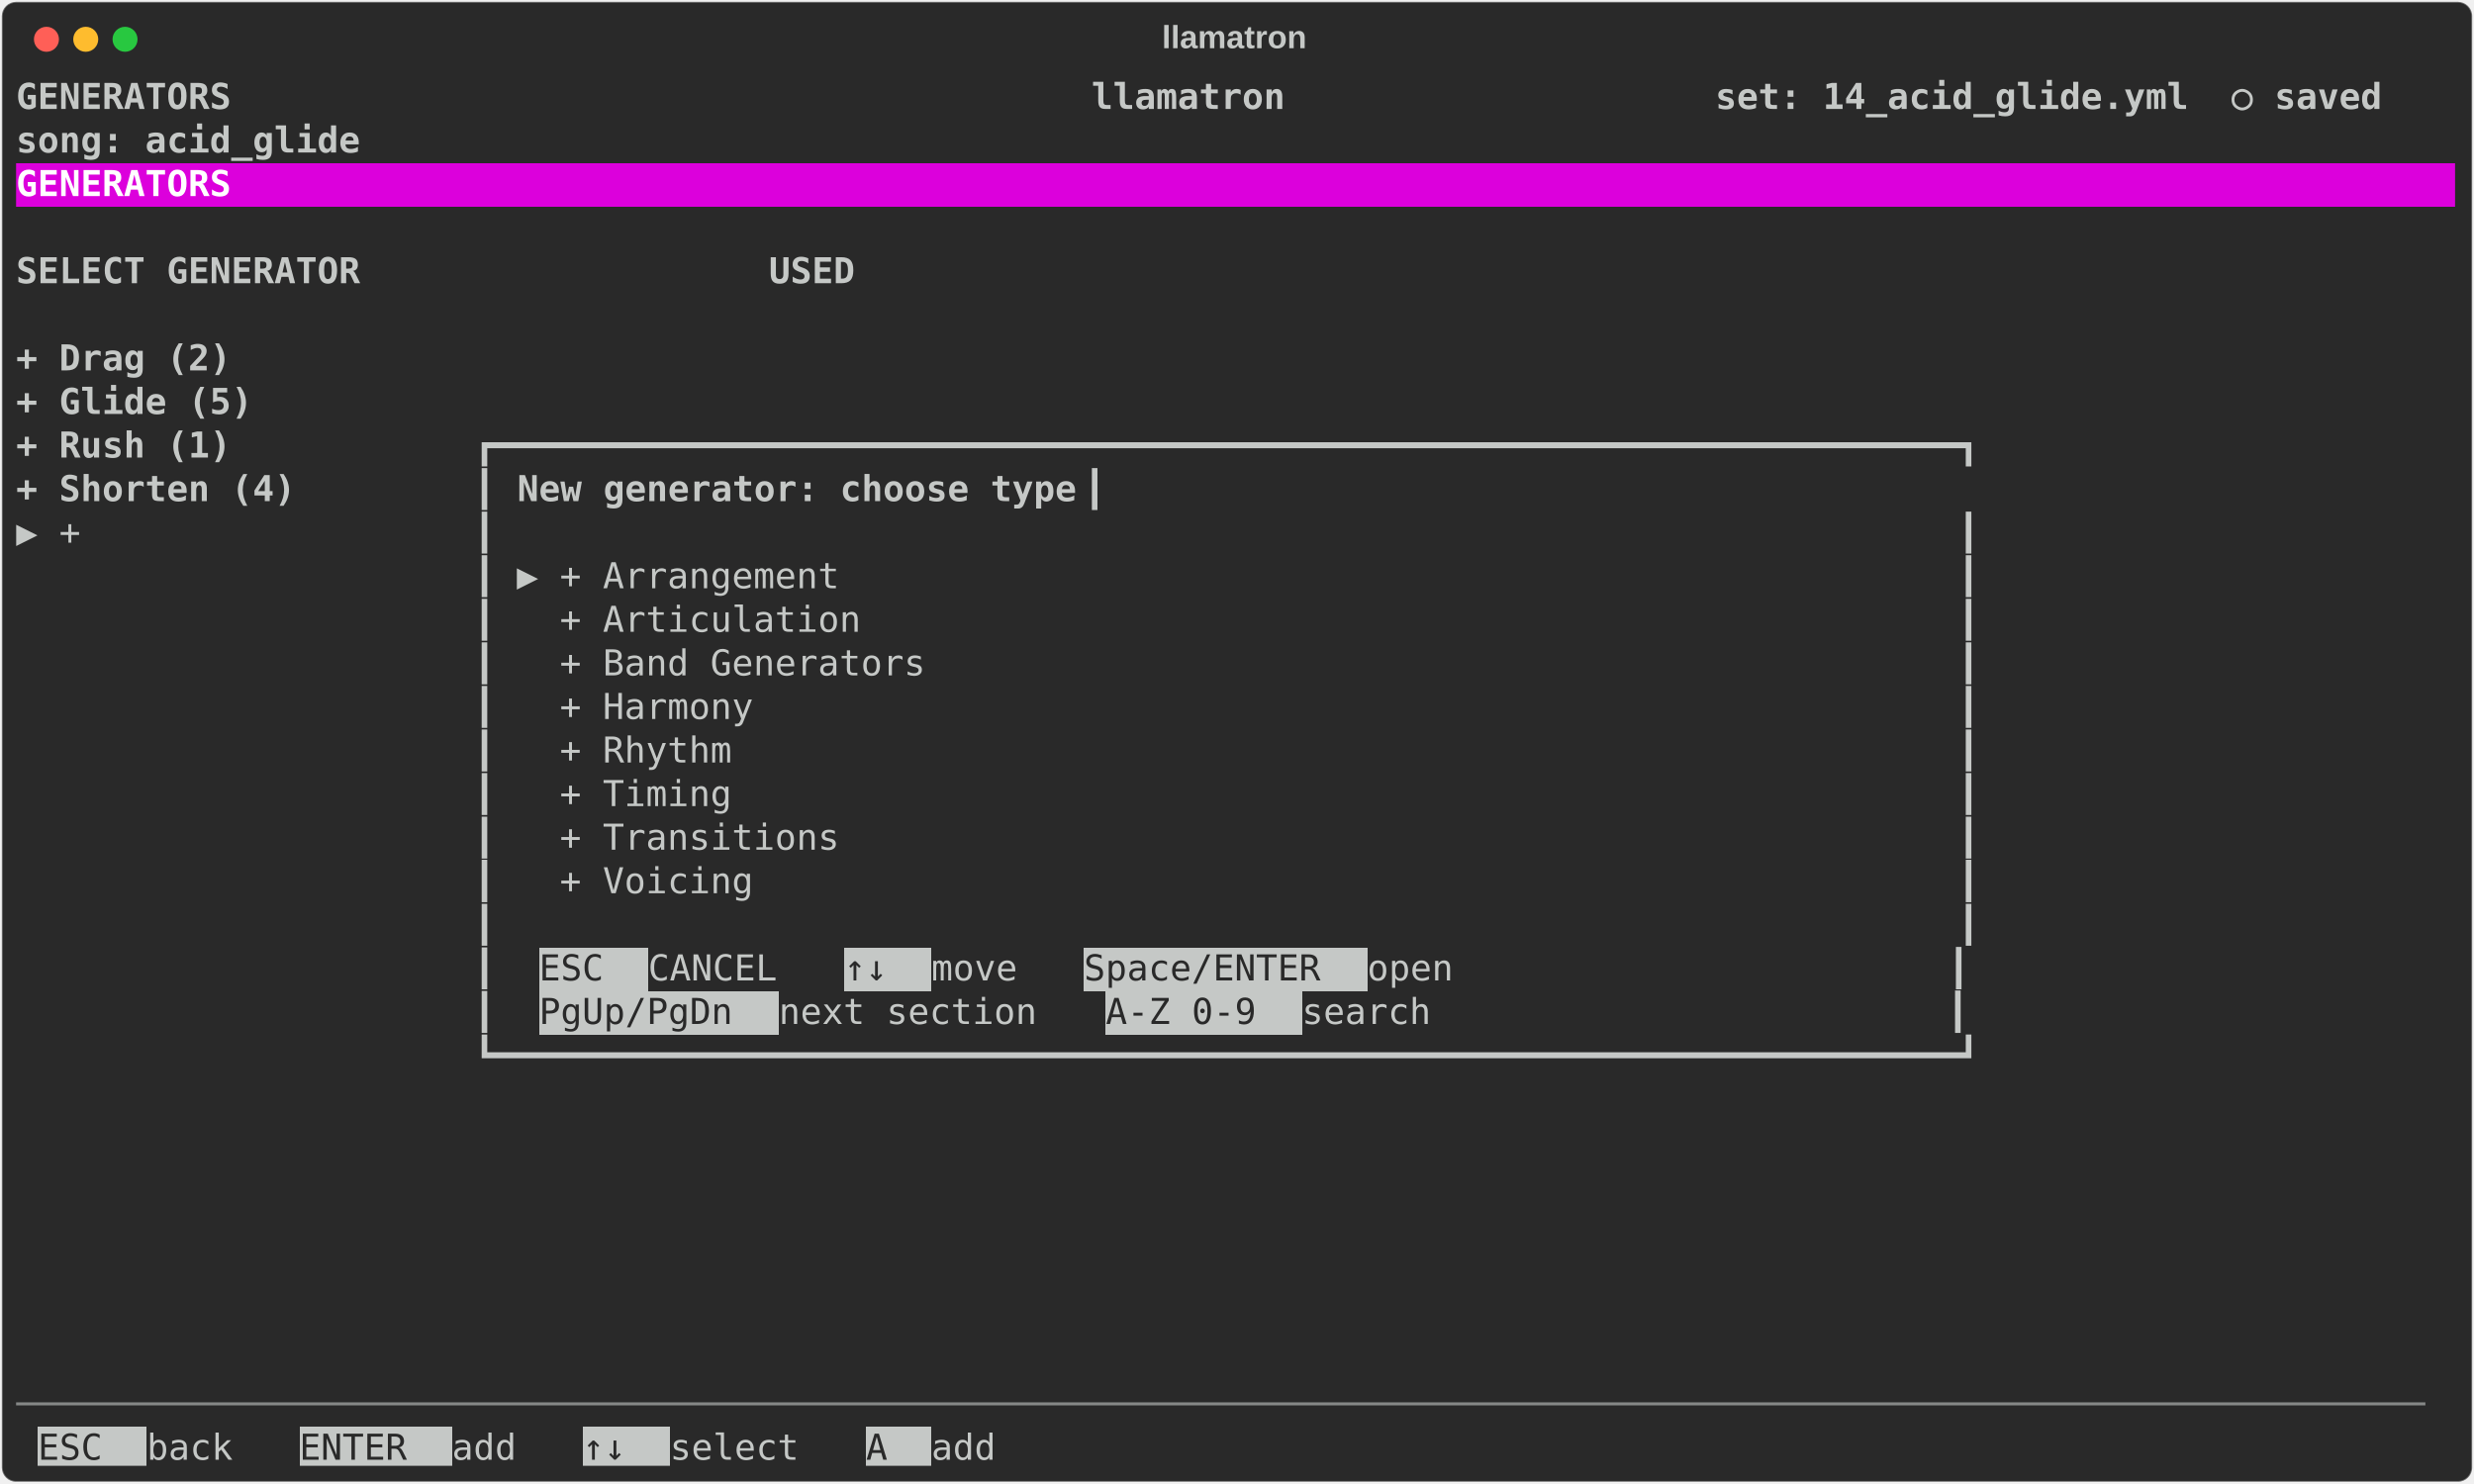
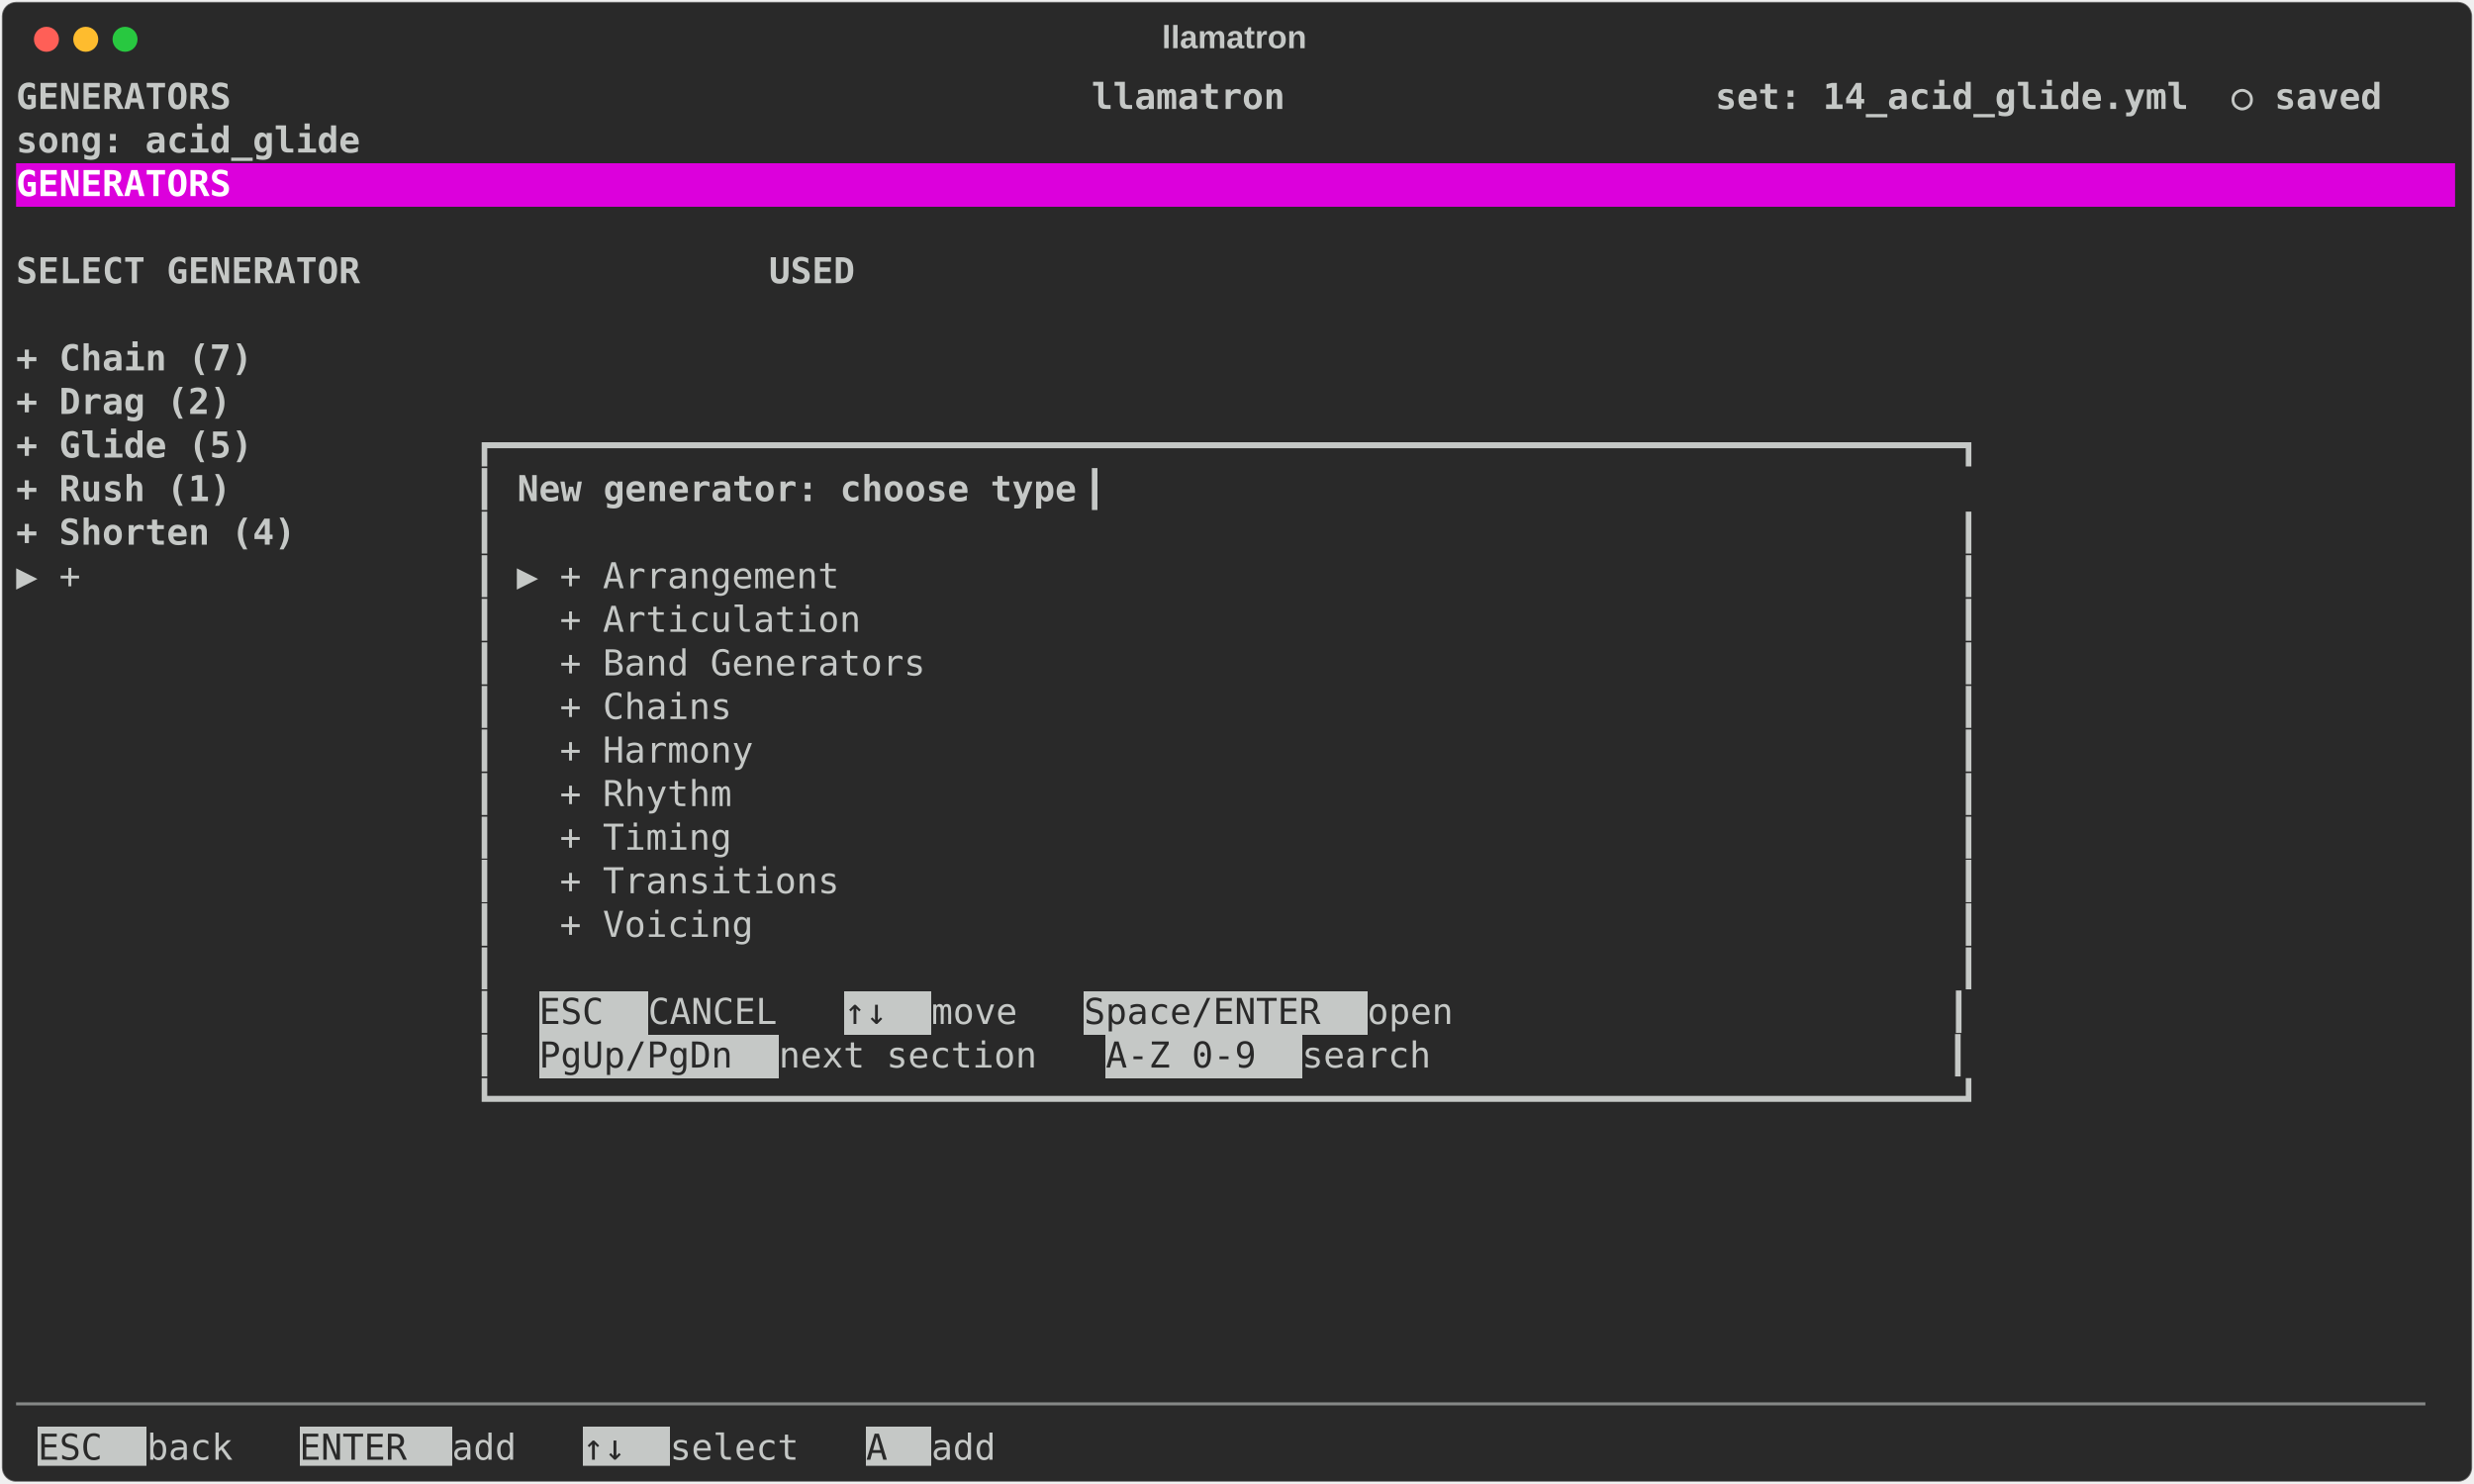
<svg xmlns="http://www.w3.org/2000/svg" class="rich-terminal" viewBox="0 0 1385 830.8">
  <style>

    @font-face {
        font-family: "Fira Code";
        src: local("FiraCode-Regular"),
                url("https://cdnjs.cloudflare.com/ajax/libs/firacode/6.2.0/woff2/FiraCode-Regular.woff2") format("woff2"),
                url("https://cdnjs.cloudflare.com/ajax/libs/firacode/6.2.0/woff/FiraCode-Regular.woff") format("woff");
        font-style: normal;
        font-weight: 400;
    }
    @font-face {
        font-family: "Fira Code";
        src: local("FiraCode-Bold"),
                url("https://cdnjs.cloudflare.com/ajax/libs/firacode/6.2.0/woff2/FiraCode-Bold.woff2") format("woff2"),
                url("https://cdnjs.cloudflare.com/ajax/libs/firacode/6.2.0/woff/FiraCode-Bold.woff") format("woff");
        font-style: bold;
        font-weight: 700;
    }

    .terminal-shorten_editor-matrix {
        font-family: Fira Code, monospace;
        font-size: 20px;
        line-height: 24.4px;
        font-variant-east-asian: full-width;
    }

    .terminal-shorten_editor-title {
        font-size: 18px;
        font-weight: bold;
        font-family: arial;
    }

    .terminal-shorten_editor-r1 { fill: #c5c8c6;font-weight: bold }
.terminal-shorten_editor-r2 { fill: #c5c8c6 }
.terminal-shorten_editor-r3 { fill: #ffffff;font-weight: bold }
.terminal-shorten_editor-r4 { fill: #292929 }
.terminal-shorten_editor-r5 { fill: #868887 }
    </style>
  <defs>
    <clipPath id="terminal-shorten_editor-clip-terminal">
      <rect x="0" y="0" width="1365.4" height="779.8" />
    </clipPath>
    <clipPath id="terminal-shorten_editor-line-0">
      <rect x="0" y="1.5" width="1366.4" height="24.65" />
    </clipPath>
    <clipPath id="terminal-shorten_editor-line-1">
      <rect x="0" y="25.9" width="1366.4" height="24.65" />
    </clipPath>
    <clipPath id="terminal-shorten_editor-line-2">
      <rect x="0" y="50.3" width="1366.4" height="24.65" />
    </clipPath>
    <clipPath id="terminal-shorten_editor-line-3">
      <rect x="0" y="74.7" width="1366.4" height="24.65" />
    </clipPath>
    <clipPath id="terminal-shorten_editor-line-4">
      <rect x="0" y="99.1" width="1366.4" height="24.65" />
    </clipPath>
    <clipPath id="terminal-shorten_editor-line-5">
      <rect x="0" y="123.5" width="1366.4" height="24.65" />
    </clipPath>
    <clipPath id="terminal-shorten_editor-line-6">
      <rect x="0" y="147.9" width="1366.4" height="24.65" />
    </clipPath>
    <clipPath id="terminal-shorten_editor-line-7">
      <rect x="0" y="172.3" width="1366.4" height="24.65" />
    </clipPath>
    <clipPath id="terminal-shorten_editor-line-8">
      <rect x="0" y="196.7" width="1366.4" height="24.65" />
    </clipPath>
    <clipPath id="terminal-shorten_editor-line-9">
      <rect x="0" y="221.1" width="1366.4" height="24.65" />
    </clipPath>
    <clipPath id="terminal-shorten_editor-line-10">
      <rect x="0" y="245.5" width="1366.4" height="24.65" />
    </clipPath>
    <clipPath id="terminal-shorten_editor-line-11">
      <rect x="0" y="269.9" width="1366.4" height="24.65" />
    </clipPath>
    <clipPath id="terminal-shorten_editor-line-12">
      <rect x="0" y="294.3" width="1366.4" height="24.65" />
    </clipPath>
    <clipPath id="terminal-shorten_editor-line-13">
      <rect x="0" y="318.7" width="1366.4" height="24.65" />
    </clipPath>
    <clipPath id="terminal-shorten_editor-line-14">
      <rect x="0" y="343.1" width="1366.4" height="24.65" />
    </clipPath>
    <clipPath id="terminal-shorten_editor-line-15">
      <rect x="0" y="367.5" width="1366.4" height="24.65" />
    </clipPath>
    <clipPath id="terminal-shorten_editor-line-16">
      <rect x="0" y="391.9" width="1366.4" height="24.65" />
    </clipPath>
    <clipPath id="terminal-shorten_editor-line-17">
      <rect x="0" y="416.3" width="1366.4" height="24.65" />
    </clipPath>
    <clipPath id="terminal-shorten_editor-line-18">
      <rect x="0" y="440.7" width="1366.4" height="24.65" />
    </clipPath>
    <clipPath id="terminal-shorten_editor-line-19">
      <rect x="0" y="465.1" width="1366.4" height="24.65" />
    </clipPath>
    <clipPath id="terminal-shorten_editor-line-20">
      <rect x="0" y="489.5" width="1366.4" height="24.65" />
    </clipPath>
    <clipPath id="terminal-shorten_editor-line-21">
      <rect x="0" y="513.9" width="1366.4" height="24.65" />
    </clipPath>
    <clipPath id="terminal-shorten_editor-line-22">
      <rect x="0" y="538.3" width="1366.4" height="24.65" />
    </clipPath>
    <clipPath id="terminal-shorten_editor-line-23">
      <rect x="0" y="562.7" width="1366.4" height="24.65" />
    </clipPath>
    <clipPath id="terminal-shorten_editor-line-24">
      <rect x="0" y="587.1" width="1366.4" height="24.65" />
    </clipPath>
    <clipPath id="terminal-shorten_editor-line-25">
      <rect x="0" y="611.5" width="1366.4" height="24.65" />
    </clipPath>
    <clipPath id="terminal-shorten_editor-line-26">
      <rect x="0" y="635.9" width="1366.4" height="24.65" />
    </clipPath>
    <clipPath id="terminal-shorten_editor-line-27">
      <rect x="0" y="660.3" width="1366.4" height="24.65" />
    </clipPath>
    <clipPath id="terminal-shorten_editor-line-28">
      <rect x="0" y="684.7" width="1366.4" height="24.65" />
    </clipPath>
    <clipPath id="terminal-shorten_editor-line-29">
      <rect x="0" y="709.1" width="1366.4" height="24.65" />
    </clipPath>
    <clipPath id="terminal-shorten_editor-line-30">
      <rect x="0" y="733.5" width="1366.4" height="24.65" />
    </clipPath>
  </defs>
  <rect fill="#292929" stroke="rgba(255,255,255,0.35)" stroke-width="1" x="1" y="1" width="1383" height="828.8" rx="8" />
  <text class="terminal-shorten_editor-title" fill="#c5c8c6" text-anchor="middle" x="691" y="27">llamatron</text>
  <g transform="translate(26,22)">
    <circle cx="0" cy="0" r="7" fill="#ff5f57" />
    <circle cx="22" cy="0" r="7" fill="#febc2e" />
    <circle cx="44" cy="0" r="7" fill="#28c840" />
  </g>
  <g transform="translate(9, 41)" clip-path="url(#terminal-shorten_editor-clip-terminal)">
    <rect fill="#dc00dc" x="0" y="50.3" width="1366.4" height="24.65" shape-rendering="crispEdges" />
-     <rect fill="#c5c8c6" x="292.8" y="489.5" width="61" height="24.65" shape-rendering="crispEdges" />
-     <rect fill="#c5c8c6" x="463.6" y="489.5" width="48.8" height="24.65" shape-rendering="crispEdges" />
-     <rect fill="#c5c8c6" x="597.8" y="489.5" width="158.6" height="24.65" shape-rendering="crispEdges" />
-     <rect fill="#c5c8c6" x="292.8" y="513.9" width="134.2" height="24.65" shape-rendering="crispEdges" />
-     <rect fill="#c5c8c6" x="610" y="513.9" width="109.8" height="24.65" shape-rendering="crispEdges" />
+     <rect fill="#c5c8c6" x="292.8" y="513.9" width="61" height="24.65" shape-rendering="crispEdges" />
+     <rect fill="#c5c8c6" x="463.6" y="513.9" width="48.8" height="24.65" shape-rendering="crispEdges" />
+     <rect fill="#c5c8c6" x="597.8" y="513.9" width="158.6" height="24.65" shape-rendering="crispEdges" />
+     <rect fill="#c5c8c6" x="292.8" y="538.3" width="134.2" height="24.65" shape-rendering="crispEdges" />
+     <rect fill="#c5c8c6" x="610" y="538.3" width="109.8" height="24.65" shape-rendering="crispEdges" />
    <rect fill="#c5c8c6" x="12.2" y="757.9" width="61" height="24.65" shape-rendering="crispEdges" />
    <rect fill="#c5c8c6" x="158.6" y="757.9" width="85.4" height="24.65" shape-rendering="crispEdges" />
    <rect fill="#c5c8c6" x="317.2" y="757.9" width="48.8" height="24.65" shape-rendering="crispEdges" />
    <rect fill="#c5c8c6" x="475.8" y="757.9" width="36.6" height="24.65" shape-rendering="crispEdges" />
    <g class="terminal-shorten_editor-matrix">
      <text class="terminal-shorten_editor-r1" x="0" y="20" textLength="1366.4" clip-path="url(#terminal-shorten_editor-line-0)"> GENERATORS                                        llamatron                    set: 14_acid_glide.yml  ○ saved </text>
      <text class="terminal-shorten_editor-r2" x="1366.4" y="20" textLength="12.2" clip-path="url(#terminal-shorten_editor-line-0)">
</text>
      <text class="terminal-shorten_editor-r1" x="0" y="44.4" textLength="1366.4" clip-path="url(#terminal-shorten_editor-line-1)">                                                                                song: acid_glide                </text>
      <text class="terminal-shorten_editor-r2" x="1366.4" y="44.4" textLength="12.2" clip-path="url(#terminal-shorten_editor-line-1)">
</text>
      <text class="terminal-shorten_editor-r3" x="0" y="68.8" textLength="1366.4" clip-path="url(#terminal-shorten_editor-line-2)"> GENERATORS                                                                                                     </text>
      <text class="terminal-shorten_editor-r2" x="1366.4" y="68.8" textLength="12.2" clip-path="url(#terminal-shorten_editor-line-2)">
</text>
      <text class="terminal-shorten_editor-r2" x="1366.4" y="93.2" textLength="12.2" clip-path="url(#terminal-shorten_editor-line-3)">
</text>
      <text class="terminal-shorten_editor-r1" x="0" y="117.6" textLength="512.4" clip-path="url(#terminal-shorten_editor-line-4)">  SELECT GENERATOR                   USED </text>
      <text class="terminal-shorten_editor-r2" x="1366.4" y="117.6" textLength="12.2" clip-path="url(#terminal-shorten_editor-line-4)">
</text>
      <text class="terminal-shorten_editor-r2" x="1366.4" y="142" textLength="12.2" clip-path="url(#terminal-shorten_editor-line-5)">
</text>
-       <text class="terminal-shorten_editor-r1" x="0" y="166.4" textLength="512.4" clip-path="url(#terminal-shorten_editor-line-6)">  + Drag (2)                              </text>
+       <text class="terminal-shorten_editor-r1" x="0" y="166.4" textLength="512.4" clip-path="url(#terminal-shorten_editor-line-6)">  + Chain (7)                             </text>
      <text class="terminal-shorten_editor-r2" x="1366.4" y="166.4" textLength="12.2" clip-path="url(#terminal-shorten_editor-line-6)">
</text>
-       <text class="terminal-shorten_editor-r1" x="0" y="190.8" textLength="512.4" clip-path="url(#terminal-shorten_editor-line-7)">  + Glide (5)                             </text>
+       <text class="terminal-shorten_editor-r1" x="0" y="190.8" textLength="512.4" clip-path="url(#terminal-shorten_editor-line-7)">  + Drag (2)                              </text>
      <text class="terminal-shorten_editor-r2" x="1366.4" y="190.8" textLength="12.2" clip-path="url(#terminal-shorten_editor-line-7)">
</text>
-       <text class="terminal-shorten_editor-r1" x="0" y="215.2" textLength="256.2" clip-path="url(#terminal-shorten_editor-line-8)">  + Rush (1)         </text>
+       <text class="terminal-shorten_editor-r1" x="0" y="215.2" textLength="256.2" clip-path="url(#terminal-shorten_editor-line-8)">  + Glide (5)        </text>
      <text class="terminal-shorten_editor-r2" x="256.2" y="215.2" textLength="854" clip-path="url(#terminal-shorten_editor-line-8)">┏━━━━━━━━━━━━━━━━━━━━━━━━━━━━━━━━━━━━━━━━━━━━━━━━━━━━━━━━━━━━━━━━━━━━┓</text>
      <text class="terminal-shorten_editor-r2" x="1366.4" y="215.2" textLength="12.2" clip-path="url(#terminal-shorten_editor-line-8)">
</text>
-       <text class="terminal-shorten_editor-r1" x="0" y="239.6" textLength="256.2" clip-path="url(#terminal-shorten_editor-line-9)">  + Shorten (4)      </text>
+       <text class="terminal-shorten_editor-r1" x="0" y="239.6" textLength="256.2" clip-path="url(#terminal-shorten_editor-line-9)">  + Rush (1)         </text>
      <text class="terminal-shorten_editor-r2" x="256.2" y="239.6" textLength="24.4" clip-path="url(#terminal-shorten_editor-line-9)">┃ </text>
      <text class="terminal-shorten_editor-r1" x="280.6" y="239.6" textLength="317.2" clip-path="url(#terminal-shorten_editor-line-9)">New generator: choose type</text>
      <text class="terminal-shorten_editor-r2" x="597.8" y="239.6" textLength="512.4" clip-path="url(#terminal-shorten_editor-line-9)">                                         ┃</text>
      <text class="terminal-shorten_editor-r2" x="1366.4" y="239.6" textLength="12.2" clip-path="url(#terminal-shorten_editor-line-9)">
</text>
-       <text class="terminal-shorten_editor-r2" x="0" y="264" textLength="256.2" clip-path="url(#terminal-shorten_editor-line-10)">▶ +                  </text>
+       <text class="terminal-shorten_editor-r1" x="0" y="264" textLength="256.2" clip-path="url(#terminal-shorten_editor-line-10)">  + Shorten (4)      </text>
      <text class="terminal-shorten_editor-r2" x="256.2" y="264" textLength="854" clip-path="url(#terminal-shorten_editor-line-10)">┃                                                                    ┃</text>
      <text class="terminal-shorten_editor-r2" x="1366.4" y="264" textLength="12.2" clip-path="url(#terminal-shorten_editor-line-10)">
</text>
+       <text class="terminal-shorten_editor-r2" x="0" y="288.4" textLength="256.2" clip-path="url(#terminal-shorten_editor-line-11)">▶ +                  </text>
      <text class="terminal-shorten_editor-r2" x="256.2" y="288.4" textLength="854" clip-path="url(#terminal-shorten_editor-line-11)">┃ ▶ + Arrangement                                                    ┃</text>
      <text class="terminal-shorten_editor-r2" x="1366.4" y="288.4" textLength="12.2" clip-path="url(#terminal-shorten_editor-line-11)">
</text>
      <text class="terminal-shorten_editor-r2" x="256.2" y="312.8" textLength="854" clip-path="url(#terminal-shorten_editor-line-12)">┃   + Articulation                                                   ┃</text>
      <text class="terminal-shorten_editor-r2" x="1366.4" y="312.8" textLength="12.2" clip-path="url(#terminal-shorten_editor-line-12)">
</text>
      <text class="terminal-shorten_editor-r2" x="256.2" y="337.2" textLength="854" clip-path="url(#terminal-shorten_editor-line-13)">┃   + Band Generators                                                ┃</text>
      <text class="terminal-shorten_editor-r2" x="1366.4" y="337.2" textLength="12.2" clip-path="url(#terminal-shorten_editor-line-13)">
</text>
-       <text class="terminal-shorten_editor-r2" x="256.2" y="361.6" textLength="854" clip-path="url(#terminal-shorten_editor-line-14)">┃   + Harmony                                                        ┃</text>
+       <text class="terminal-shorten_editor-r2" x="256.2" y="361.6" textLength="854" clip-path="url(#terminal-shorten_editor-line-14)">┃   + Chains                                                         ┃</text>
      <text class="terminal-shorten_editor-r2" x="1366.4" y="361.6" textLength="12.2" clip-path="url(#terminal-shorten_editor-line-14)">
</text>
-       <text class="terminal-shorten_editor-r2" x="256.2" y="386" textLength="854" clip-path="url(#terminal-shorten_editor-line-15)">┃   + Rhythm                                                         ┃</text>
+       <text class="terminal-shorten_editor-r2" x="256.2" y="386" textLength="854" clip-path="url(#terminal-shorten_editor-line-15)">┃   + Harmony                                                        ┃</text>
      <text class="terminal-shorten_editor-r2" x="1366.4" y="386" textLength="12.2" clip-path="url(#terminal-shorten_editor-line-15)">
</text>
-       <text class="terminal-shorten_editor-r2" x="256.2" y="410.4" textLength="854" clip-path="url(#terminal-shorten_editor-line-16)">┃   + Timing                                                         ┃</text>
+       <text class="terminal-shorten_editor-r2" x="256.2" y="410.4" textLength="854" clip-path="url(#terminal-shorten_editor-line-16)">┃   + Rhythm                                                         ┃</text>
      <text class="terminal-shorten_editor-r2" x="1366.4" y="410.4" textLength="12.2" clip-path="url(#terminal-shorten_editor-line-16)">
</text>
-       <text class="terminal-shorten_editor-r2" x="256.2" y="434.8" textLength="854" clip-path="url(#terminal-shorten_editor-line-17)">┃   + Transitions                                                    ┃</text>
+       <text class="terminal-shorten_editor-r2" x="256.2" y="434.8" textLength="854" clip-path="url(#terminal-shorten_editor-line-17)">┃   + Timing                                                         ┃</text>
      <text class="terminal-shorten_editor-r2" x="1366.4" y="434.8" textLength="12.2" clip-path="url(#terminal-shorten_editor-line-17)">
</text>
-       <text class="terminal-shorten_editor-r2" x="256.2" y="459.2" textLength="854" clip-path="url(#terminal-shorten_editor-line-18)">┃   + Voicing                                                        ┃</text>
+       <text class="terminal-shorten_editor-r2" x="256.2" y="459.2" textLength="854" clip-path="url(#terminal-shorten_editor-line-18)">┃   + Transitions                                                    ┃</text>
      <text class="terminal-shorten_editor-r2" x="1366.4" y="459.2" textLength="12.2" clip-path="url(#terminal-shorten_editor-line-18)">
</text>
-       <text class="terminal-shorten_editor-r2" x="256.2" y="483.6" textLength="854" clip-path="url(#terminal-shorten_editor-line-19)">┃                                                                    ┃</text>
+       <text class="terminal-shorten_editor-r2" x="256.2" y="483.6" textLength="854" clip-path="url(#terminal-shorten_editor-line-19)">┃   + Voicing                                                        ┃</text>
      <text class="terminal-shorten_editor-r2" x="1366.4" y="483.6" textLength="12.2" clip-path="url(#terminal-shorten_editor-line-19)">
</text>
-       <text class="terminal-shorten_editor-r2" x="256.2" y="508" textLength="36.6" clip-path="url(#terminal-shorten_editor-line-20)">┃  </text>
-       <text class="terminal-shorten_editor-r4" x="292.8" y="508" textLength="61" clip-path="url(#terminal-shorten_editor-line-20)"> ESC </text>
-       <text class="terminal-shorten_editor-r2" x="353.8" y="508" textLength="109.8" clip-path="url(#terminal-shorten_editor-line-20)"> CANCEL  </text>
-       <text class="terminal-shorten_editor-r4" x="463.6" y="508" textLength="48.8" clip-path="url(#terminal-shorten_editor-line-20)"> ↑↓ </text>
-       <text class="terminal-shorten_editor-r2" x="512.4" y="508" textLength="85.4" clip-path="url(#terminal-shorten_editor-line-20)"> move  </text>
-       <text class="terminal-shorten_editor-r4" x="597.8" y="508" textLength="158.6" clip-path="url(#terminal-shorten_editor-line-20)"> Space/ENTER </text>
-       <text class="terminal-shorten_editor-r2" x="756.4" y="508" textLength="353.8" clip-path="url(#terminal-shorten_editor-line-20)"> open                       ┃</text>
+       <text class="terminal-shorten_editor-r2" x="256.2" y="508" textLength="854" clip-path="url(#terminal-shorten_editor-line-20)">┃                                                                    ┃</text>
      <text class="terminal-shorten_editor-r2" x="1366.4" y="508" textLength="12.2" clip-path="url(#terminal-shorten_editor-line-20)">
</text>
      <text class="terminal-shorten_editor-r2" x="256.2" y="532.4" textLength="36.6" clip-path="url(#terminal-shorten_editor-line-21)">┃  </text>
-       <text class="terminal-shorten_editor-r4" x="292.8" y="532.4" textLength="134.2" clip-path="url(#terminal-shorten_editor-line-21)"> PgUp/PgDn </text>
-       <text class="terminal-shorten_editor-r2" x="427" y="532.4" textLength="183" clip-path="url(#terminal-shorten_editor-line-21)"> next section  </text>
-       <text class="terminal-shorten_editor-r4" x="610" y="532.4" textLength="109.8" clip-path="url(#terminal-shorten_editor-line-21)"> A-Z 0-9 </text>
-       <text class="terminal-shorten_editor-r2" x="719.8" y="532.4" textLength="390.4" clip-path="url(#terminal-shorten_editor-line-21)"> search                        ┃</text>
+       <text class="terminal-shorten_editor-r4" x="292.8" y="532.4" textLength="61" clip-path="url(#terminal-shorten_editor-line-21)"> ESC </text>
+       <text class="terminal-shorten_editor-r2" x="353.8" y="532.4" textLength="109.8" clip-path="url(#terminal-shorten_editor-line-21)"> CANCEL  </text>
+       <text class="terminal-shorten_editor-r4" x="463.6" y="532.4" textLength="48.8" clip-path="url(#terminal-shorten_editor-line-21)"> ↑↓ </text>
+       <text class="terminal-shorten_editor-r2" x="512.4" y="532.4" textLength="85.4" clip-path="url(#terminal-shorten_editor-line-21)"> move  </text>
+       <text class="terminal-shorten_editor-r4" x="597.8" y="532.4" textLength="158.6" clip-path="url(#terminal-shorten_editor-line-21)"> Space/ENTER </text>
+       <text class="terminal-shorten_editor-r2" x="756.4" y="532.4" textLength="353.8" clip-path="url(#terminal-shorten_editor-line-21)"> open                       ┃</text>
      <text class="terminal-shorten_editor-r2" x="1366.4" y="532.4" textLength="12.2" clip-path="url(#terminal-shorten_editor-line-21)">
</text>
-       <text class="terminal-shorten_editor-r2" x="256.2" y="556.8" textLength="854" clip-path="url(#terminal-shorten_editor-line-22)">┗━━━━━━━━━━━━━━━━━━━━━━━━━━━━━━━━━━━━━━━━━━━━━━━━━━━━━━━━━━━━━━━━━━━━┛</text>
+       <text class="terminal-shorten_editor-r2" x="256.2" y="556.8" textLength="36.6" clip-path="url(#terminal-shorten_editor-line-22)">┃  </text>
+       <text class="terminal-shorten_editor-r4" x="292.8" y="556.8" textLength="134.2" clip-path="url(#terminal-shorten_editor-line-22)"> PgUp/PgDn </text>
+       <text class="terminal-shorten_editor-r2" x="427" y="556.8" textLength="183" clip-path="url(#terminal-shorten_editor-line-22)"> next section  </text>
+       <text class="terminal-shorten_editor-r4" x="610" y="556.8" textLength="109.8" clip-path="url(#terminal-shorten_editor-line-22)"> A-Z 0-9 </text>
+       <text class="terminal-shorten_editor-r2" x="719.8" y="556.8" textLength="390.4" clip-path="url(#terminal-shorten_editor-line-22)"> search                        ┃</text>
      <text class="terminal-shorten_editor-r2" x="1366.4" y="556.8" textLength="12.2" clip-path="url(#terminal-shorten_editor-line-22)">
</text>
+       <text class="terminal-shorten_editor-r2" x="256.2" y="581.2" textLength="854" clip-path="url(#terminal-shorten_editor-line-23)">┗━━━━━━━━━━━━━━━━━━━━━━━━━━━━━━━━━━━━━━━━━━━━━━━━━━━━━━━━━━━━━━━━━━━━┛</text>
      <text class="terminal-shorten_editor-r2" x="1366.4" y="581.2" textLength="12.2" clip-path="url(#terminal-shorten_editor-line-23)">
</text>
      <text class="terminal-shorten_editor-r2" x="1366.4" y="605.6" textLength="12.2" clip-path="url(#terminal-shorten_editor-line-24)">
</text>
      <text class="terminal-shorten_editor-r2" x="1366.4" y="630" textLength="12.2" clip-path="url(#terminal-shorten_editor-line-25)">
</text>
      <text class="terminal-shorten_editor-r2" x="1366.4" y="654.4" textLength="12.2" clip-path="url(#terminal-shorten_editor-line-26)">
</text>
      <text class="terminal-shorten_editor-r2" x="1366.4" y="678.8" textLength="12.2" clip-path="url(#terminal-shorten_editor-line-27)">
</text>
      <text class="terminal-shorten_editor-r2" x="1366.4" y="703.2" textLength="12.2" clip-path="url(#terminal-shorten_editor-line-28)">
</text>
      <text class="terminal-shorten_editor-r2" x="1366.4" y="727.6" textLength="12.2" clip-path="url(#terminal-shorten_editor-line-29)">
</text>
      <text class="terminal-shorten_editor-r5" x="0" y="752" textLength="1366.4" clip-path="url(#terminal-shorten_editor-line-30)">────────────────────────────────────────────────────────────────────────────────────────────────────────────────</text>
      <text class="terminal-shorten_editor-r2" x="1366.4" y="752" textLength="12.2" clip-path="url(#terminal-shorten_editor-line-30)">
</text>
      <text class="terminal-shorten_editor-r4" x="12.2" y="776.4" textLength="61" clip-path="url(#terminal-shorten_editor-line-31)"> ESC </text>
      <text class="terminal-shorten_editor-r2" x="73.2" y="776.4" textLength="85.4" clip-path="url(#terminal-shorten_editor-line-31)"> back  </text>
      <text class="terminal-shorten_editor-r4" x="158.6" y="776.4" textLength="85.4" clip-path="url(#terminal-shorten_editor-line-31)"> ENTER </text>
      <text class="terminal-shorten_editor-r2" x="244" y="776.4" textLength="73.2" clip-path="url(#terminal-shorten_editor-line-31)"> add  </text>
      <text class="terminal-shorten_editor-r4" x="317.2" y="776.4" textLength="48.8" clip-path="url(#terminal-shorten_editor-line-31)"> ↑↓ </text>
      <text class="terminal-shorten_editor-r2" x="366" y="776.4" textLength="109.8" clip-path="url(#terminal-shorten_editor-line-31)"> select  </text>
      <text class="terminal-shorten_editor-r4" x="475.8" y="776.4" textLength="36.6" clip-path="url(#terminal-shorten_editor-line-31)"> A </text>
      <text class="terminal-shorten_editor-r2" x="512.4" y="776.4" textLength="73.2" clip-path="url(#terminal-shorten_editor-line-31)"> add  </text>
    </g>
  </g>
</svg>
